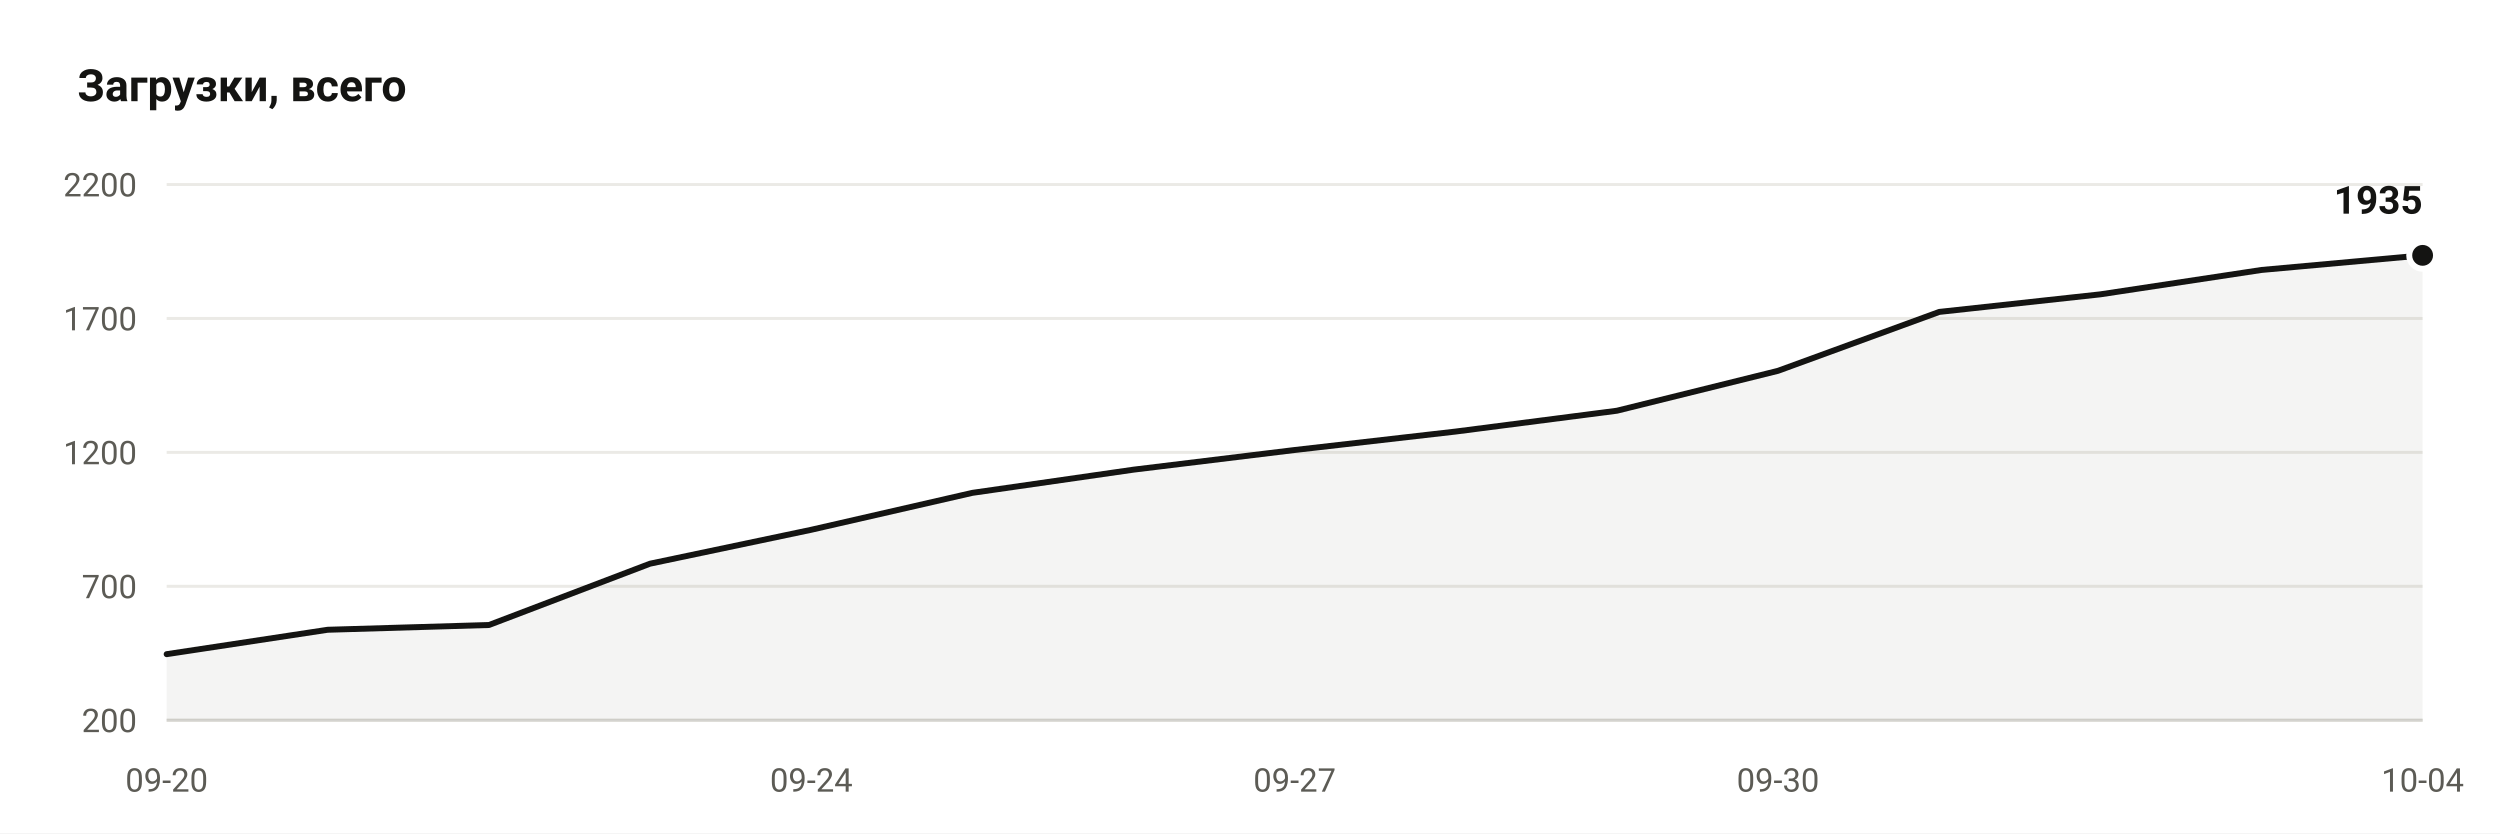
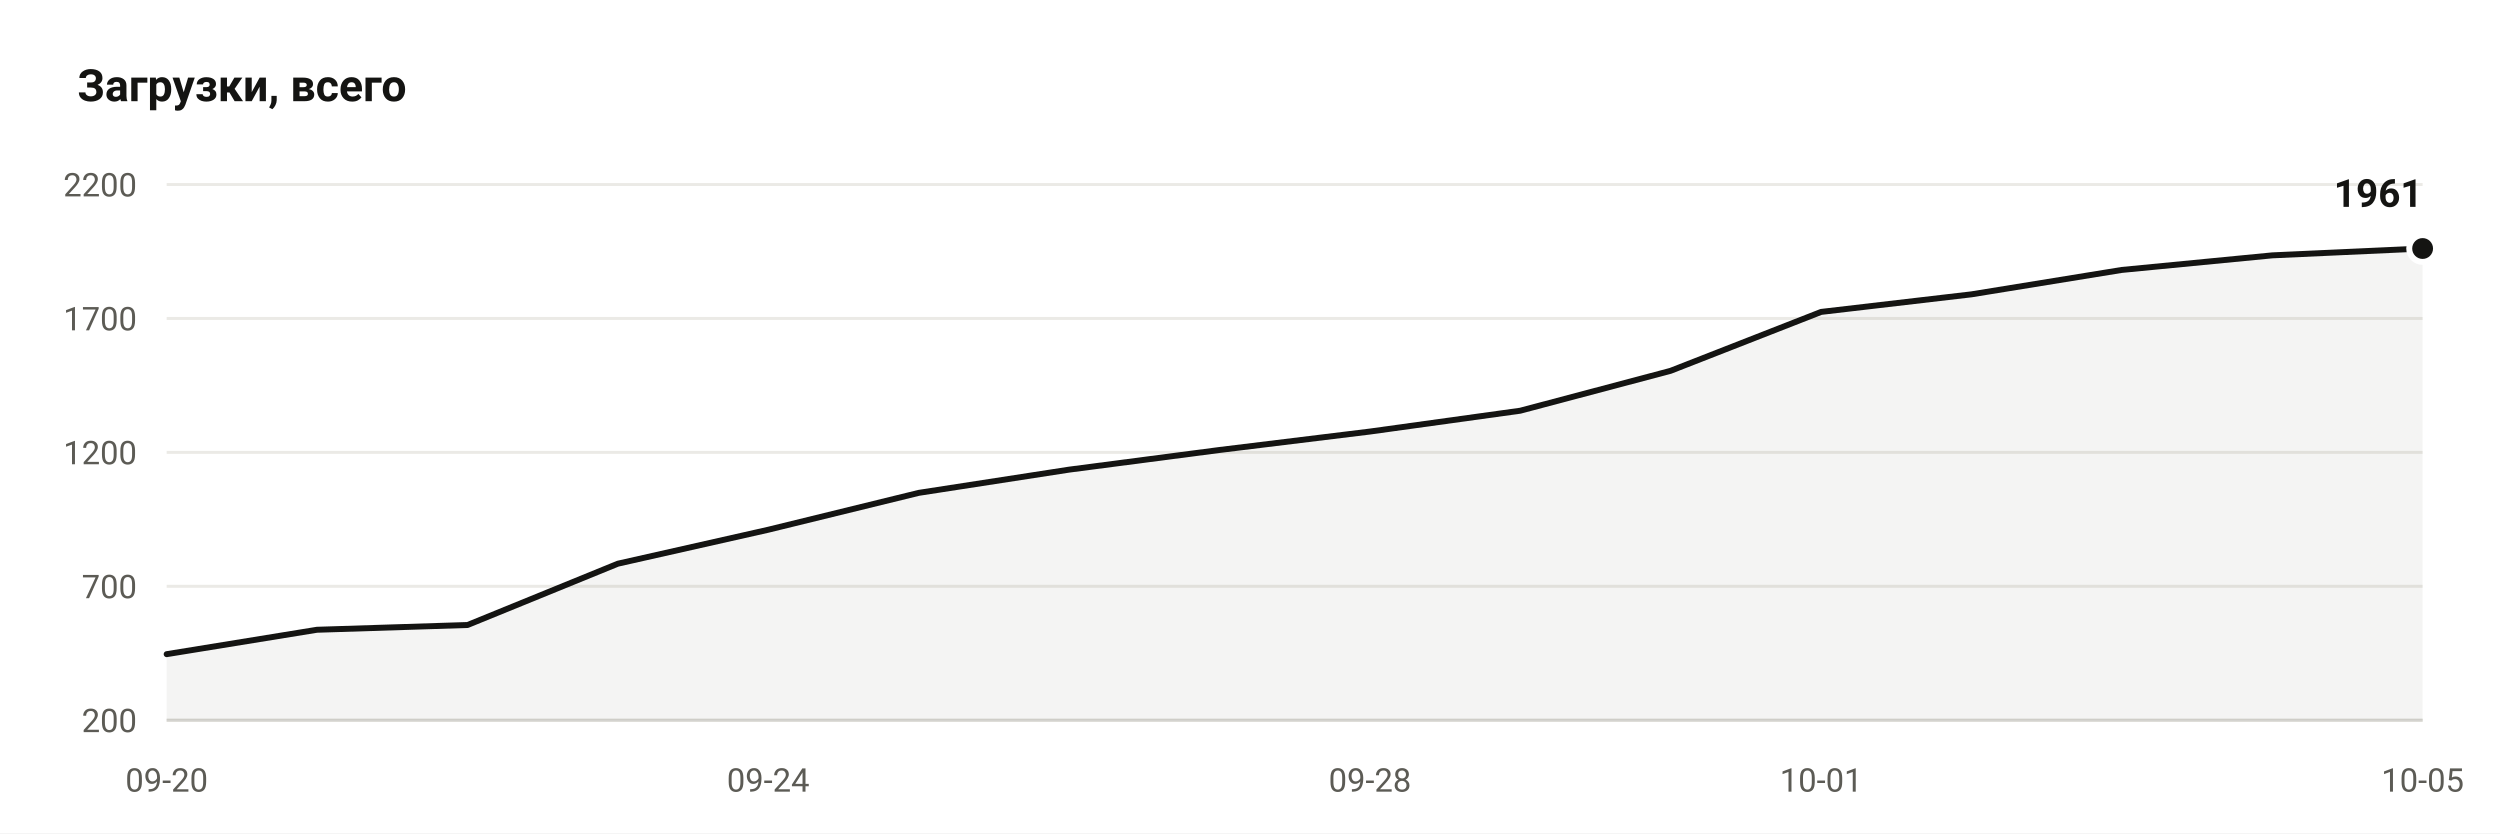
- <svg xmlns="http://www.w3.org/2000/svg" viewBox="0 0 840 280" width="840" height="280" role="img" aria-label="Downloads: 1935">
+ <svg xmlns="http://www.w3.org/2000/svg" viewBox="0 0 840 280" width="840" height="280" role="img" aria-label="Downloads: 1961">
  <rect width="840" height="280" fill="#ffffff" />
  <text x="26" y="34" font-family="ui-sans-serif, -apple-system, Segoe UI, Roboto, Helvetica, Arial, sans-serif" font-size="15" font-weight="600" fill="#141412">Загрузки, всего</text>
  <line x1="56" y1="242.0" x2="814" y2="242.0" stroke="#ebeae6" stroke-width="1" />
  <text x="46" y="246.0" text-anchor="end" font-family="ui-sans-serif, -apple-system, Segoe UI, Roboto, Helvetica, Arial, sans-serif" font-size="11" fill="#5c5b55">200</text>
  <line x1="56" y1="197.0" x2="814" y2="197.0" stroke="#ebeae6" stroke-width="1" />
  <text x="46" y="201.0" text-anchor="end" font-family="ui-sans-serif, -apple-system, Segoe UI, Roboto, Helvetica, Arial, sans-serif" font-size="11" fill="#5c5b55">700</text>
  <line x1="56" y1="152.0" x2="814" y2="152.0" stroke="#ebeae6" stroke-width="1" />
  <text x="46" y="156.0" text-anchor="end" font-family="ui-sans-serif, -apple-system, Segoe UI, Roboto, Helvetica, Arial, sans-serif" font-size="11" fill="#5c5b55">1200</text>
  <line x1="56" y1="107.0" x2="814" y2="107.0" stroke="#ebeae6" stroke-width="1" />
  <text x="46" y="111.0" text-anchor="end" font-family="ui-sans-serif, -apple-system, Segoe UI, Roboto, Helvetica, Arial, sans-serif" font-size="11" fill="#5c5b55">1700</text>
  <line x1="56" y1="62.0" x2="814" y2="62.0" stroke="#ebeae6" stroke-width="1" />
  <text x="46" y="66.0" text-anchor="end" font-family="ui-sans-serif, -apple-system, Segoe UI, Roboto, Helvetica, Arial, sans-serif" font-size="11" fill="#5c5b55">2200</text>
  <line x1="56" y1="242.0" x2="814" y2="242.0" stroke="#d7d6d1" stroke-width="1" />
-   <path d="M 56.0 242.0 L 56.0 219.8 L 110.1 211.6 L 164.3 210.0 L 218.4 189.4 L 272.6 178.0 L 326.7 165.6 L 380.9 157.8 L 435.0 151.2 L 489.1 145.0 L 543.3 138.0 L 597.4 124.6 L 651.6 104.8 L 705.7 98.9 L 759.9 90.7 L 814.0 85.8 L 814.0 242.0 Z" fill="#141412" fill-opacity="0.05" />
-   <polyline points="56.0,219.8 110.1,211.6 164.3,210.0 218.4,189.4 272.6,178.0 326.7,165.6 380.9,157.8 435.0,151.2 489.1,145.0 543.3,138.0 597.4,124.6 651.6,104.8 705.7,98.9 759.9,90.7 814.0,85.8" fill="none" stroke="#141412" stroke-width="2" stroke-linejoin="round" stroke-linecap="round" />
-   <circle cx="814.0" cy="85.8" r="4.5" fill="#141412" stroke="#ffffff" stroke-width="2" />
-   <text x="814.0" y="71.8" text-anchor="end" font-family="ui-sans-serif, -apple-system, Segoe UI, Roboto, Helvetica, Arial, sans-serif" font-size="13" font-weight="600" fill="#141412">1935</text>
+   <path d="M 56.0 242.0 L 56.0 219.8 L 106.5 211.6 L 157.1 210.0 L 207.6 189.4 L 258.1 178.0 L 308.7 165.6 L 359.2 157.8 L 409.7 151.2 L 460.3 145.0 L 510.8 138.0 L 561.3 124.6 L 611.9 104.8 L 662.4 98.9 L 712.9 90.7 L 763.5 85.8 L 814.0 83.5 L 814.0 242.0 Z" fill="#141412" fill-opacity="0.05" />
+   <polyline points="56.0,219.8 106.5,211.6 157.1,210.0 207.6,189.4 258.1,178.0 308.7,165.6 359.2,157.8 409.7,151.2 460.3,145.0 510.8,138.0 561.3,124.6 611.9,104.8 662.4,98.9 712.9,90.7 763.5,85.8 814.0,83.5" fill="none" stroke="#141412" stroke-width="2" stroke-linejoin="round" stroke-linecap="round" />
+   <circle cx="814.0" cy="83.5" r="4.5" fill="#141412" stroke="#ffffff" stroke-width="2" />
+   <text x="814.0" y="69.5" text-anchor="end" font-family="ui-sans-serif, -apple-system, Segoe UI, Roboto, Helvetica, Arial, sans-serif" font-size="13" font-weight="600" fill="#141412">1961</text>
  <text x="56.0" y="266" text-anchor="middle" font-family="ui-sans-serif, -apple-system, Segoe UI, Roboto, Helvetica, Arial, sans-serif" font-size="11" fill="#5c5b55">09-20</text>
-   <text x="272.6" y="266" text-anchor="middle" font-family="ui-sans-serif, -apple-system, Segoe UI, Roboto, Helvetica, Arial, sans-serif" font-size="11" fill="#5c5b55">09-24</text>
-   <text x="435.0" y="266" text-anchor="middle" font-family="ui-sans-serif, -apple-system, Segoe UI, Roboto, Helvetica, Arial, sans-serif" font-size="11" fill="#5c5b55">09-27</text>
-   <text x="597.4" y="266" text-anchor="middle" font-family="ui-sans-serif, -apple-system, Segoe UI, Roboto, Helvetica, Arial, sans-serif" font-size="11" fill="#5c5b55">09-30</text>
-   <text x="814.0" y="266" text-anchor="middle" font-family="ui-sans-serif, -apple-system, Segoe UI, Roboto, Helvetica, Arial, sans-serif" font-size="11" fill="#5c5b55">10-04</text>
+   <text x="258.1" y="266" text-anchor="middle" font-family="ui-sans-serif, -apple-system, Segoe UI, Roboto, Helvetica, Arial, sans-serif" font-size="11" fill="#5c5b55">09-24</text>
+   <text x="460.3" y="266" text-anchor="middle" font-family="ui-sans-serif, -apple-system, Segoe UI, Roboto, Helvetica, Arial, sans-serif" font-size="11" fill="#5c5b55">09-28</text>
+   <text x="611.9" y="266" text-anchor="middle" font-family="ui-sans-serif, -apple-system, Segoe UI, Roboto, Helvetica, Arial, sans-serif" font-size="11" fill="#5c5b55">10-01</text>
+   <text x="814.0" y="266" text-anchor="middle" font-family="ui-sans-serif, -apple-system, Segoe UI, Roboto, Helvetica, Arial, sans-serif" font-size="11" fill="#5c5b55">10-05</text>
</svg>
